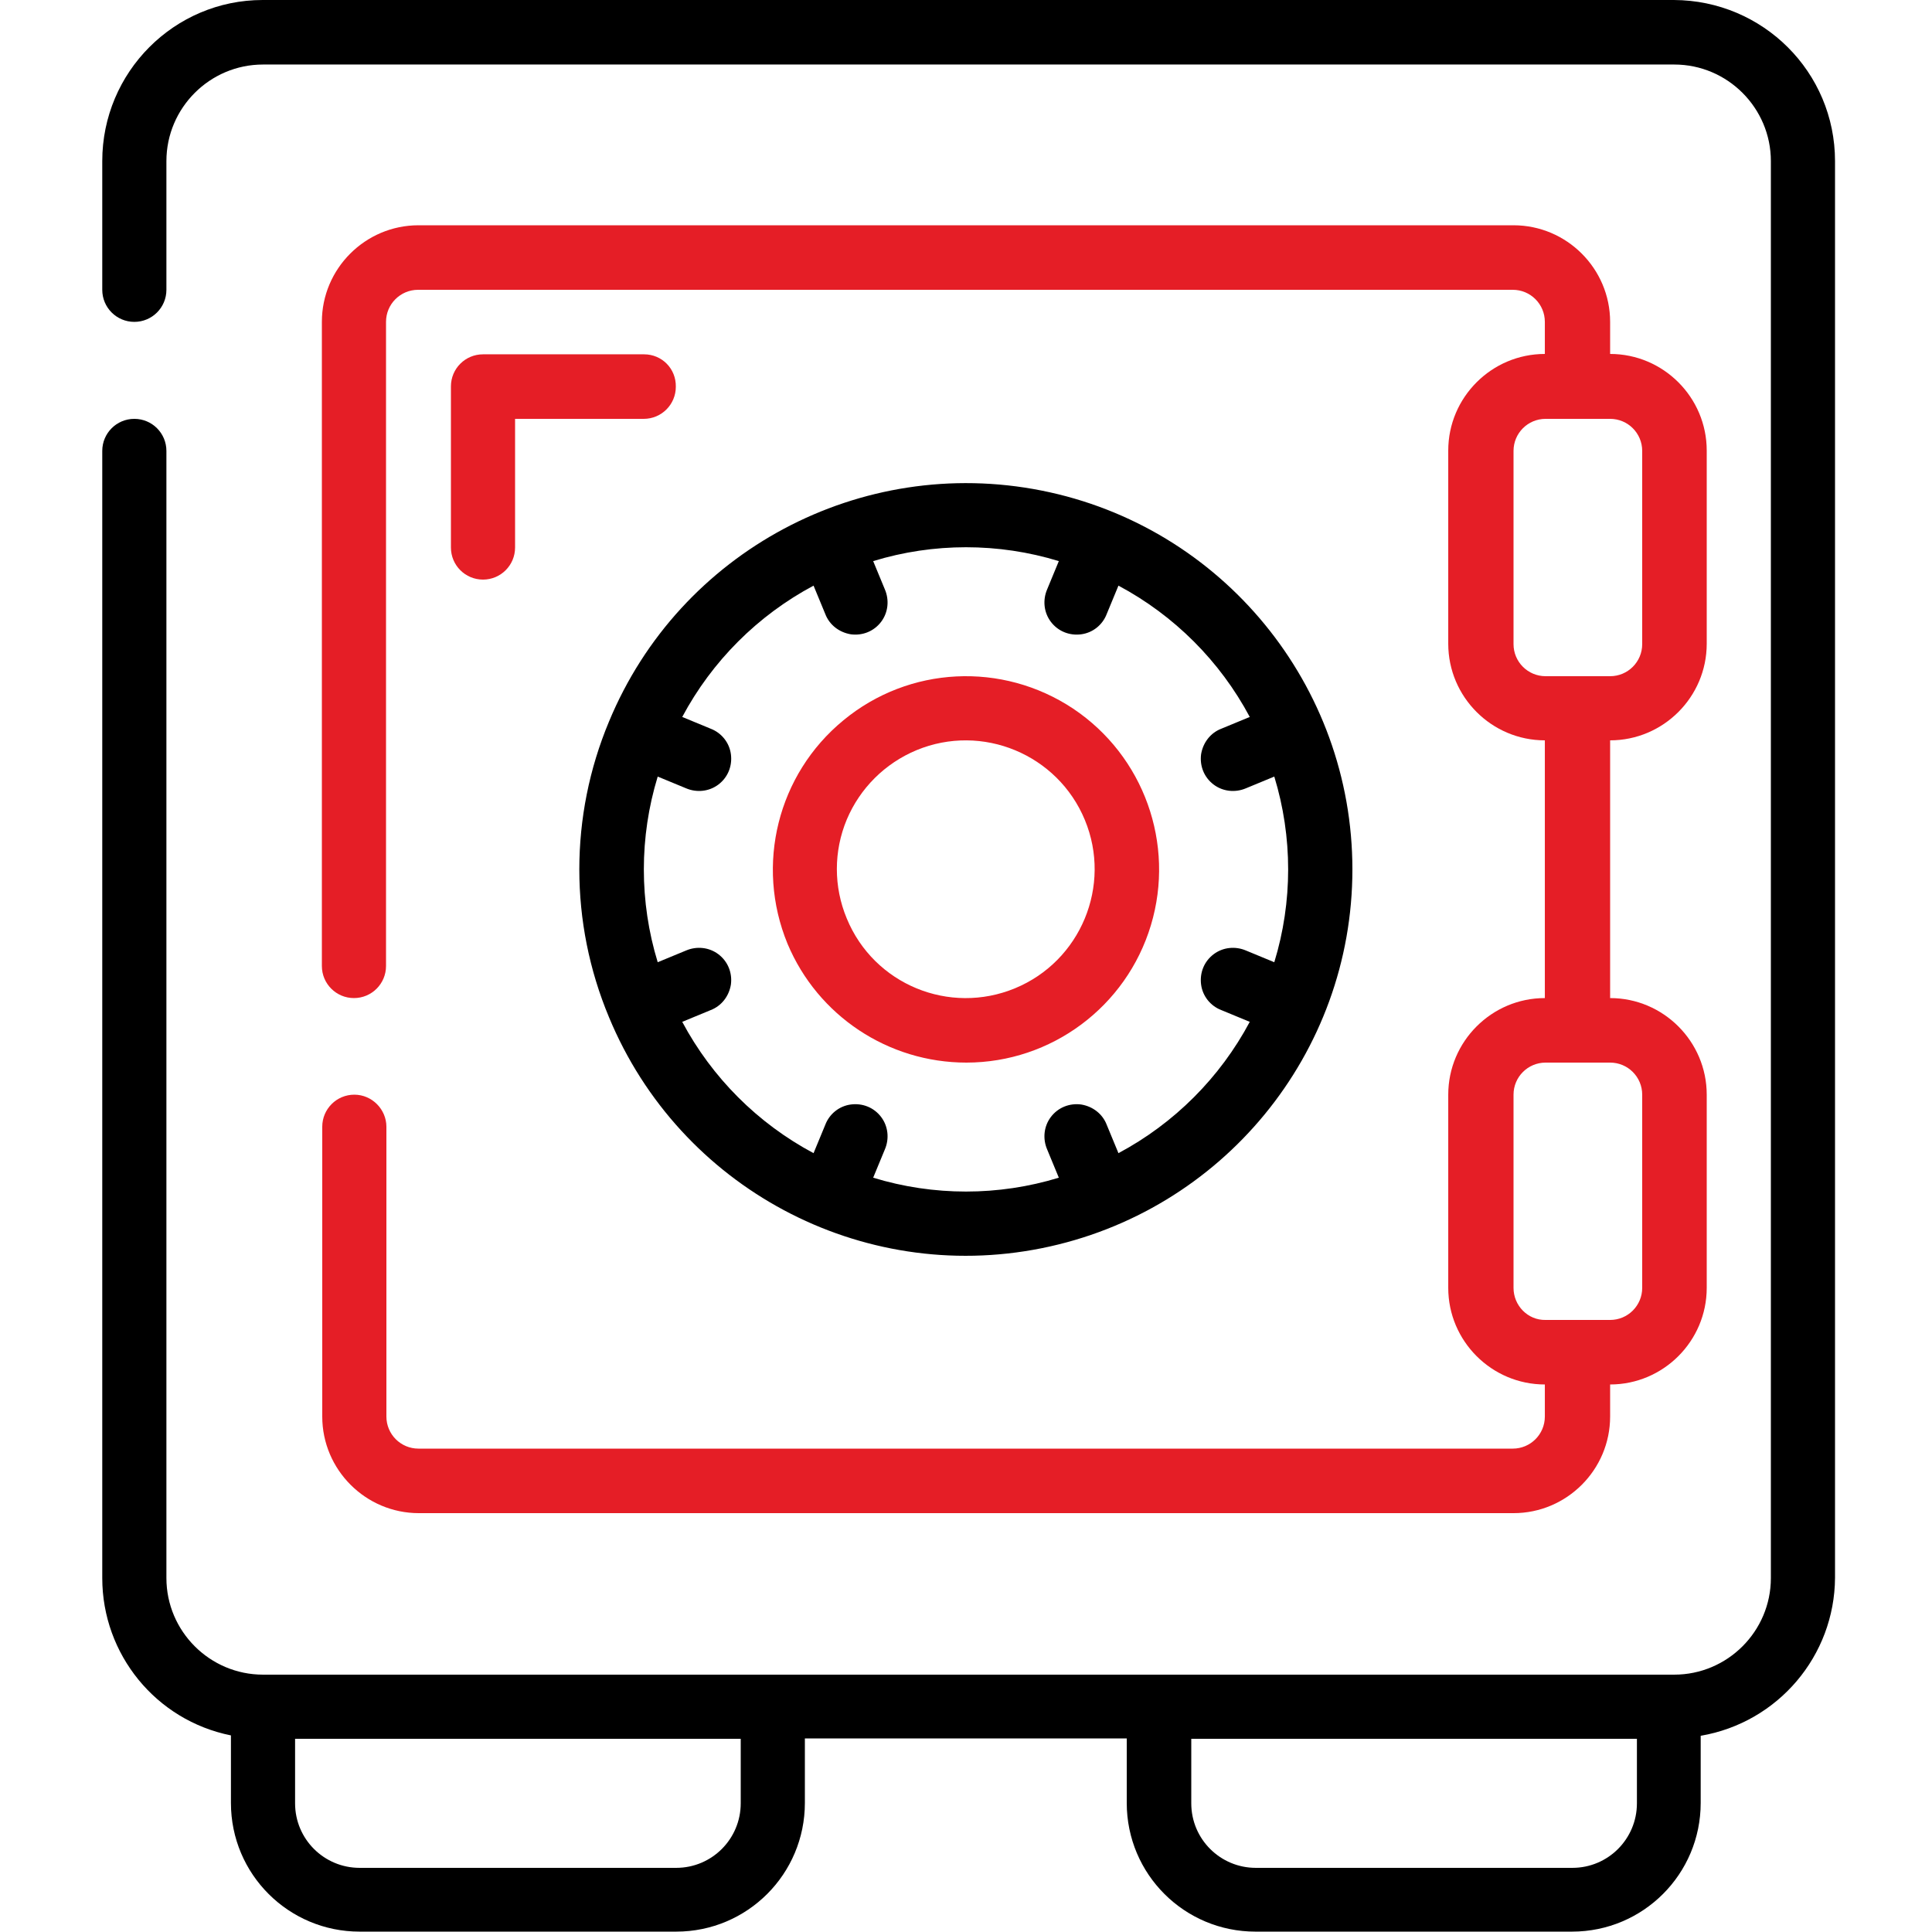
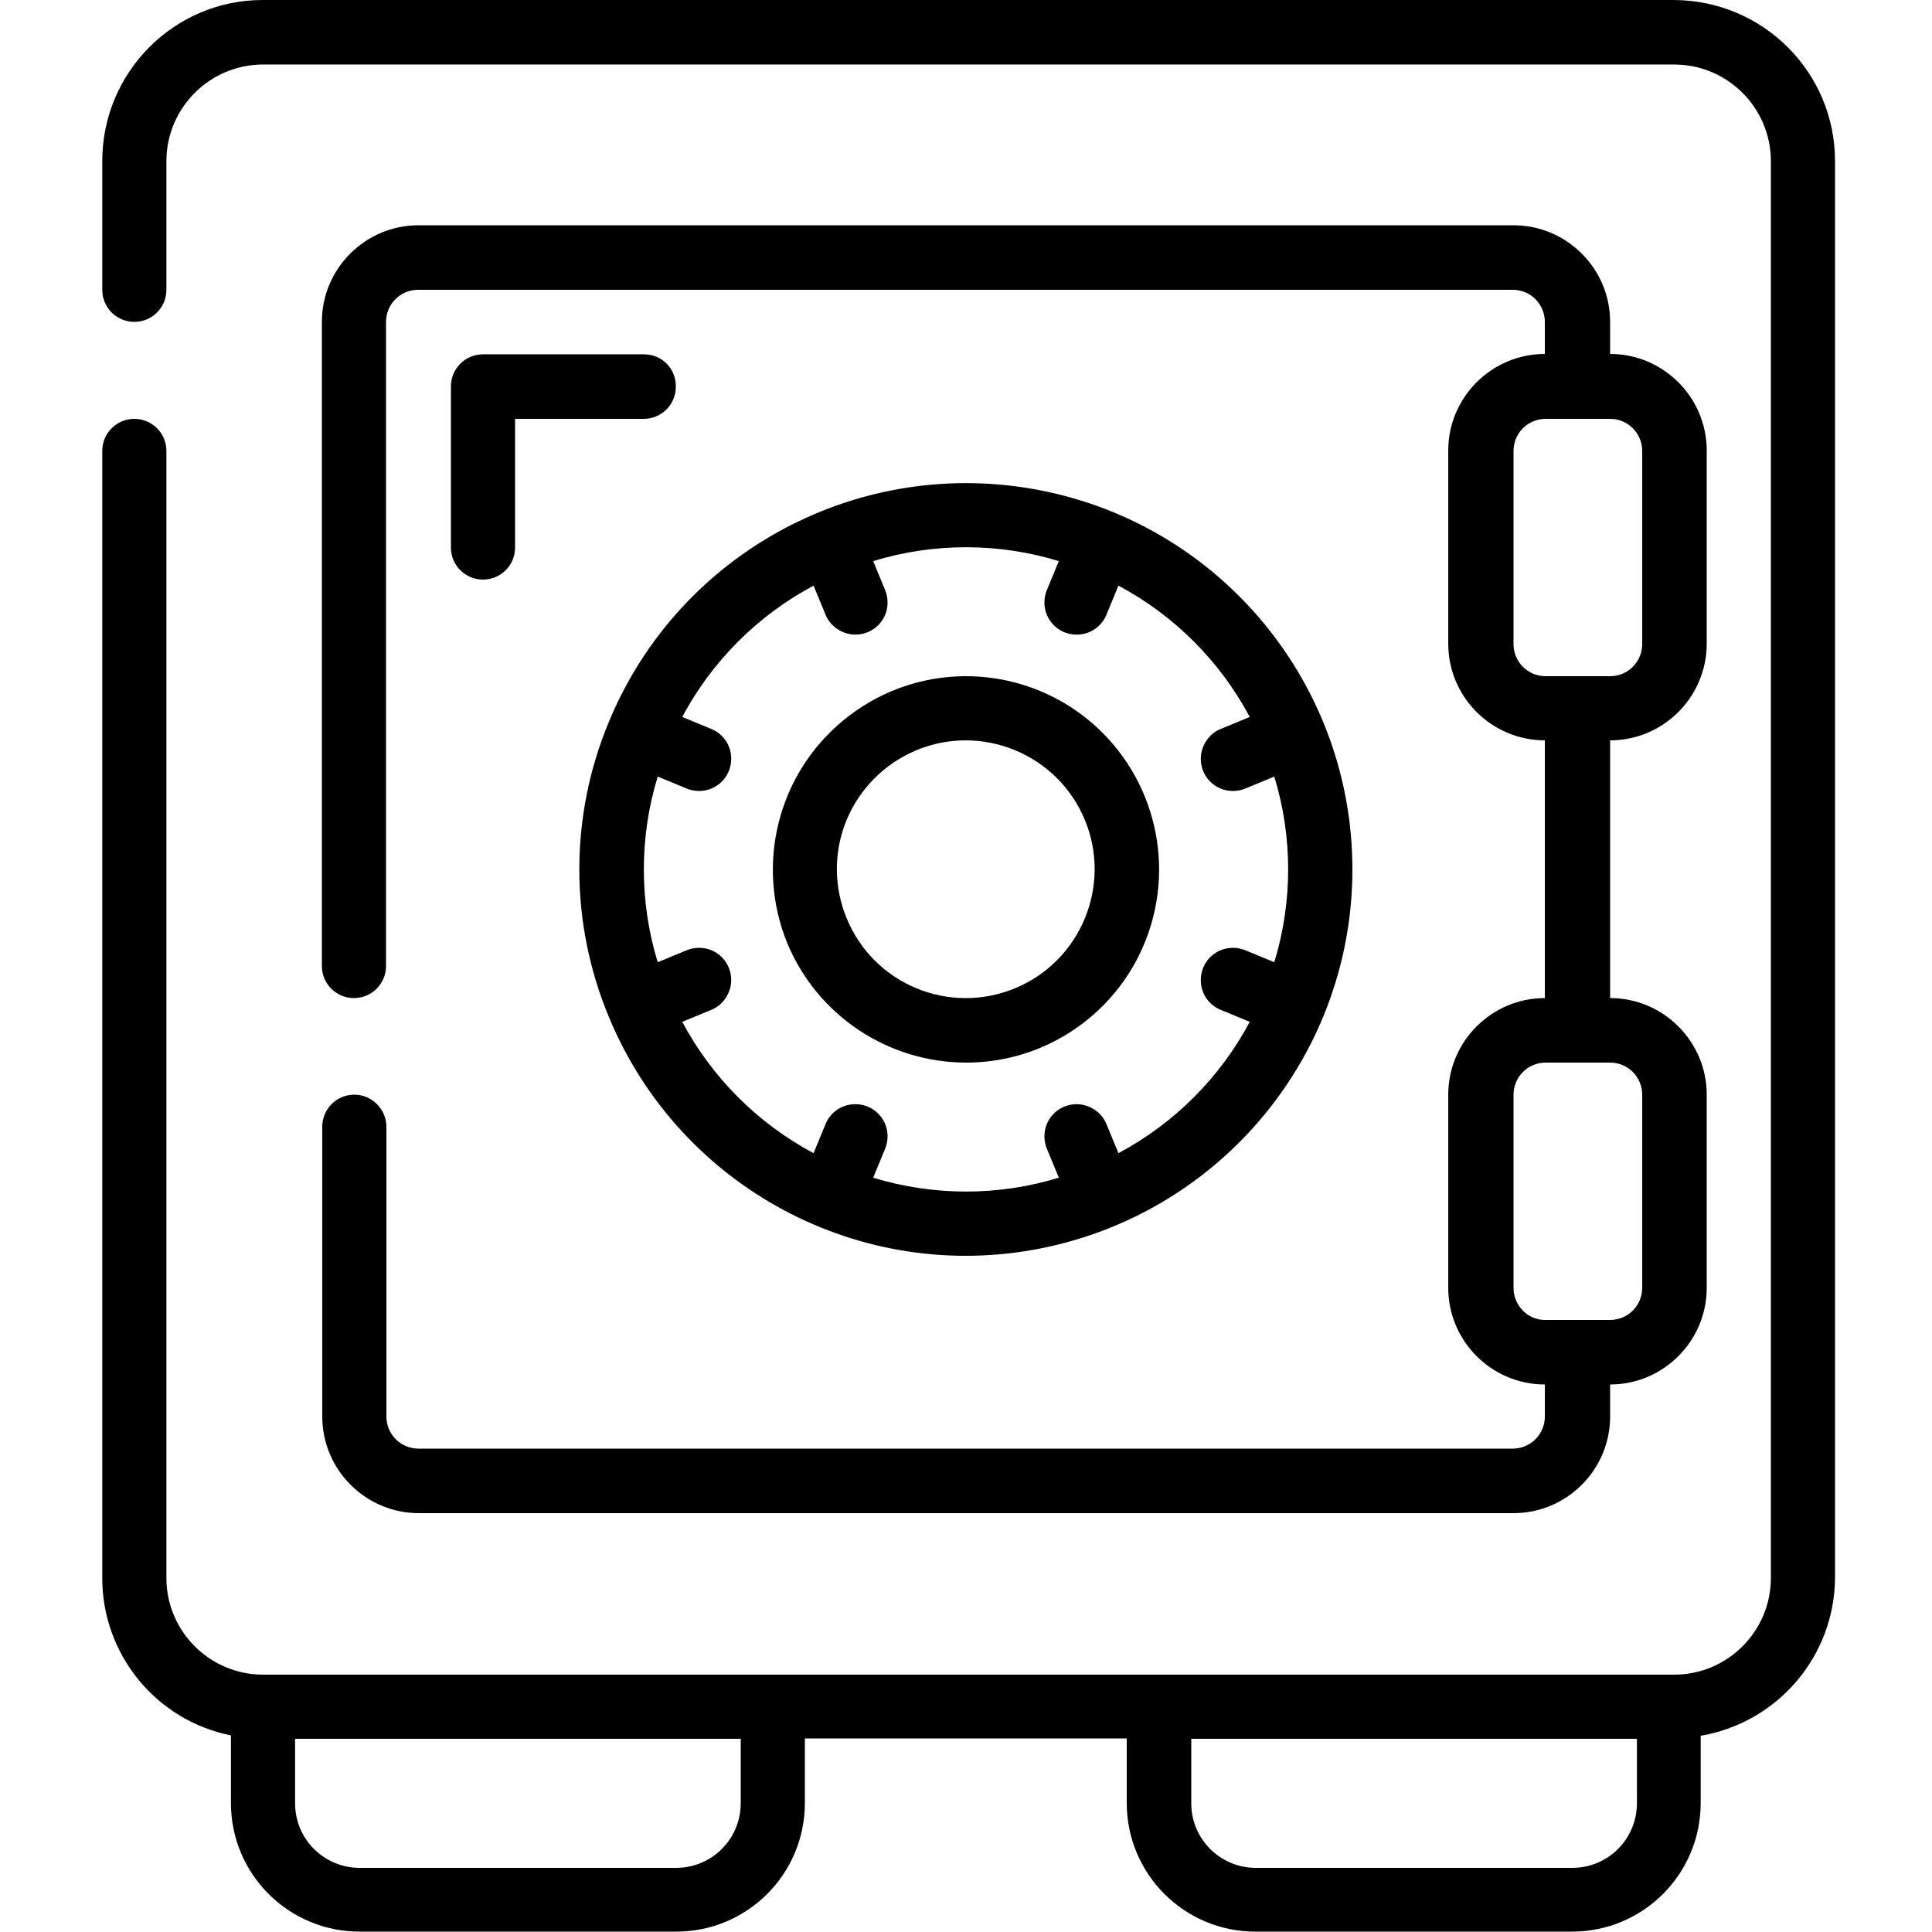
<svg xmlns="http://www.w3.org/2000/svg" version="1.1" id="Layer_1" x="0px" y="0px" viewBox="0 0 512 512" style="enable-background:new 0 0 512 512;" xml:space="preserve">
-   <style type="text/css">
- 	.st0{fill:#E51E26;}
- </style>
  <g id="Page-1">
    <g>
-       <path id="Shape" d="M61.2,459.9v17.9c0,18.9,15.3,34.1,34.1,34.1h83.9c18.9,0,34.1-15.3,34.1-34.1v-17.1h85.3v17.1    c0,18.9,15.3,34.1,34.1,34.1h83.9c18.9,0,34.1-15.3,34.1-34.1v-17.8c20.5-3.5,35.5-21.2,35.6-41.9V42.7    c0-23.6-19.1-42.6-42.7-42.7h-374C46.2,0,27.1,19.1,27.1,42.7v34.1c0,4.7,3.8,8.5,8.5,8.5s8.5-3.8,8.5-8.5V42.7    c0-14.1,11.5-25.6,25.6-25.6h374c14.1,0,25.6,11.5,25.6,25.6v375.5c0,14.1-11.5,25.6-25.6,25.6h-374c-14.1,0-25.6-11.5-25.6-25.6    V119.5c0-4.7-3.8-8.5-8.5-8.5s-8.5,3.8-8.5,8.5v298.7C27.1,438.4,41.3,455.9,61.2,459.9L61.2,459.9z M433.8,460.8v17.1    c0,9.4-7.6,17.1-17.1,17.1h-83.9c-9.4,0-17.1-7.6-17.1-17.1v-17.1H433.8z M196.3,460.8v17.1c0,9.4-7.6,17.1-17.1,17.1H95.3    c-9.4,0-17.1-7.6-17.1-17.1v-17.1H196.3z" />
-       <path class="st0" d="M93.9,290.1c-4.7,0-8.5,3.8-8.5,8.5v76.8c0,14.1,11.5,25.6,25.6,25.6h290.1c14.1,0,25.6-11.5,25.6-25.6v-8.5    c14.1,0,25.6-11.5,25.6-25.6v-51.2c0-14.1-11.5-25.6-25.6-25.6v-68.3c14.1,0,25.6-11.5,25.6-25.6v-51.2    c0-14.1-11.5-25.6-25.6-25.6v-8.5c0-14.1-11.5-25.6-25.6-25.6H110.9c-14.1,0-25.6,11.5-25.6,25.6V256c0,4.7,3.8,8.5,8.5,8.5    c4.7,0,8.5-3.8,8.5-8.5V85.3c0-4.7,3.8-8.5,8.5-8.5h290.1c4.7,0,8.5,3.8,8.5,8.5v8.5c-14.1,0-25.6,11.5-25.6,25.6v51.2    c0,14.1,11.5,25.6,25.6,25.6v68.3c-14.1,0-25.6,11.5-25.6,25.6v51.2c0,14.1,11.5,25.6,25.6,25.6v8.5c0,4.7-3.8,8.5-8.5,8.5H110.9    c-4.7,0-8.5-3.8-8.5-8.5v-76.8C102.4,294,98.6,290.1,93.9,290.1z M401.1,170.7v-51.2c0-4.7,3.8-8.5,8.5-8.5h17.1    c4.7,0,8.5,3.8,8.5,8.5v51.2c0,4.7-3.8,8.5-8.5,8.5h-17.1C404.9,179.2,401.1,175.4,401.1,170.7z M401.1,341.3v-51.2    c0-4.7,3.8-8.5,8.5-8.5h17.1c4.7,0,8.5,3.8,8.5,8.5v51.2c0,4.7-3.8,8.5-8.5,8.5h-17.1C404.9,349.9,401.1,346,401.1,341.3z" />
-       <path d="M161.4,269.6c18.7,45.1,66.7,70.8,114.6,61.2s82.4-51.6,82.4-100.4S323.9,139.5,276,130c-47.9-9.5-95.9,16.1-114.6,61.2    C150.9,216.3,150.9,244.5,161.4,269.6L161.4,269.6z M215.6,155.2l3.1,7.5c1.1,2.9,3.7,4.9,6.8,5.4c3.1,0.4,6.1-0.8,8-3.3    s2.2-5.8,1-8.6l-3.1-7.5c16-4.9,33.2-4.9,49.2,0l-3.1,7.5c-1.2,2.8-0.9,6.1,1,8.6s4.9,3.7,8,3.3c3.1-0.4,5.7-2.5,6.8-5.4l3.1-7.5    c14.8,7.9,26.9,20,34.8,34.8l-7.5,3.1c-2.9,1.1-4.9,3.7-5.4,6.8c-0.4,3.1,0.8,6.1,3.3,8s5.8,2.2,8.6,1l7.5-3.1    c4.9,16,4.9,33.2,0,49.2l-7.5-3.1c-2.8-1.2-6.1-0.9-8.6,1c-2.5,1.9-3.7,4.9-3.3,8c0.4,3.1,2.5,5.7,5.4,6.8l7.5,3.1    c-7.9,14.8-20,26.9-34.8,34.8l-3.1-7.5c-1.1-2.9-3.7-4.9-6.8-5.4c-3.1-0.4-6.1,0.8-8,3.3c-1.9,2.5-2.2,5.8-1,8.6l3.1,7.5    c-16,4.9-33.2,4.9-49.2,0l3.1-7.5c1.2-2.8,0.9-6.1-1-8.6c-1.9-2.5-4.9-3.7-8-3.3c-3.1,0.4-5.7,2.5-6.8,5.4l-3.1,7.5    c-14.8-7.9-26.9-20-34.8-34.8l7.5-3.1c2.9-1.1,4.9-3.7,5.4-6.8c0.4-3.1-0.8-6.1-3.3-8c-2.5-1.9-5.8-2.2-8.6-1l-7.5,3.1    c-4.9-16-4.9-33.2,0-49.2l7.5,3.1c2.8,1.2,6.1,0.9,8.6-1c2.5-1.9,3.7-4.9,3.3-8c-0.4-3.1-2.5-5.7-5.4-6.8l-7.5-3.1    C188.7,175.2,200.8,163.1,215.6,155.2L215.6,155.2z" />
-       <path class="st0" d="M256.1,281.6c22.5,0,42.4-14.8,48.9-36.4c6.5-21.6-1.9-44.9-20.6-57.4c-18.8-12.5-43.5-11.3-60.9,3.1    c-17.4,14.3-23.4,38.3-14.8,59.2C216.7,269.2,235.4,281.6,256.1,281.6z M242.9,198.8c17.4-7.2,37.4,1.1,44.6,18.5    s-1.1,37.4-18.5,44.6c-17.4,7.2-37.4-1-44.6-18.5c-3.5-8.4-3.5-17.8,0-26.2C227.9,208.9,234.5,202.3,242.9,198.8z" />
-       <path class="st0" d="M170.7,93.9H128c-4.7,0-8.5,3.8-8.5,8.5v42.7c0,4.7,3.8,8.5,8.5,8.5c4.7,0,8.5-3.8,8.5-8.5v-34.1h34.1    c4.7,0,8.5-3.8,8.5-8.5C179.2,97.7,175.4,93.9,170.7,93.9z" />
+       <path id="Shape" d="M61.2,459.9v17.9c0,18.9,15.3,34.1,34.1,34.1h83.9c18.9,0,34.1-15.3,34.1-34.1v-17.1h85.3v17.1    c0,18.9,15.3,34.1,34.1,34.1h83.9c18.9,0,34.1-15.3,34.1-34.1V460c20.5-3.5,35.5-21.2,35.6-41.9V42.7c0-23.6-19.1-42.6-42.7-42.7    h-374C46.2,0,27.1,19.1,27.1,42.7v34.1c0,4.7,3.8,8.5,8.5,8.5s8.5-3.8,8.5-8.5V42.7c0-14.1,11.5-25.6,25.6-25.6h374    c14.1,0,25.6,11.5,25.6,25.6v375.5c0,14.1-11.5,25.6-25.6,25.6h-374c-14.1,0-25.6-11.5-25.6-25.6V119.5c0-4.7-3.8-8.5-8.5-8.5    s-8.5,3.8-8.5,8.5v298.7C27.1,438.4,41.3,455.9,61.2,459.9L61.2,459.9z M433.8,460.8v17.1c0,9.4-7.6,17.1-17.1,17.1h-83.9    c-9.4,0-17.1-7.6-17.1-17.1v-17.1H433.8z M196.3,460.8v17.1c0,9.4-7.6,17.1-17.1,17.1H95.3c-9.4,0-17.1-7.6-17.1-17.1v-17.1H196.3    z" />
+       <path d="M93.9,290.1c-4.7,0-8.5,3.8-8.5,8.5v76.8c0,14.1,11.5,25.6,25.6,25.6h290.1c14.1,0,25.6-11.5,25.6-25.6v-8.5    c14.1,0,25.6-11.5,25.6-25.6v-51.2c0-14.1-11.5-25.6-25.6-25.6v-68.3c14.1,0,25.6-11.5,25.6-25.6v-51.2    c0-14.1-11.5-25.6-25.6-25.6v-8.5c0-14.1-11.5-25.6-25.6-25.6H110.9c-14.1,0-25.6,11.5-25.6,25.6V256c0,4.7,3.8,8.5,8.5,8.5    s8.5-3.8,8.5-8.5V85.3c0-4.7,3.8-8.5,8.5-8.5h290.1c4.7,0,8.5,3.8,8.5,8.5v8.5c-14.1,0-25.6,11.5-25.6,25.6v51.2    c0,14.1,11.5,25.6,25.6,25.6v68.3c-14.1,0-25.6,11.5-25.6,25.6v51.2c0,14.1,11.5,25.6,25.6,25.6v8.5c0,4.7-3.8,8.5-8.5,8.5h-290    c-4.7,0-8.5-3.8-8.5-8.5v-76.8C102.4,294,98.6,290.1,93.9,290.1z M401.1,170.7v-51.2c0-4.7,3.8-8.5,8.5-8.5h17.1    c4.7,0,8.5,3.8,8.5,8.5v51.2c0,4.7-3.8,8.5-8.5,8.5h-17.1C404.9,179.2,401.1,175.4,401.1,170.7z M401.1,341.3v-51.2    c0-4.7,3.8-8.5,8.5-8.5h17.1c4.7,0,8.5,3.8,8.5,8.5v51.2c0,4.7-3.8,8.5-8.5,8.5h-17.1C404.9,349.9,401.1,346,401.1,341.3z" />
+       <path d="M161.4,269.6c18.7,45.1,66.7,70.8,114.6,61.2s82.4-51.6,82.4-100.4S323.9,139.5,276,130s-95.9,16.1-114.6,61.2    C150.9,216.3,150.9,244.5,161.4,269.6L161.4,269.6z M215.6,155.2l3.1,7.5c1.1,2.9,3.7,4.9,6.8,5.4c3.1,0.4,6.1-0.8,8-3.3    s2.2-5.8,1-8.6l-3.1-7.5c16-4.9,33.2-4.9,49.2,0l-3.1,7.5c-1.2,2.8-0.9,6.1,1,8.6s4.9,3.7,8,3.3s5.7-2.5,6.8-5.4l3.1-7.5    c14.8,7.9,26.9,20,34.8,34.8l-7.5,3.1c-2.9,1.1-4.9,3.7-5.4,6.8c-0.4,3.1,0.8,6.1,3.3,8s5.8,2.2,8.6,1l7.5-3.1    c4.9,16,4.9,33.2,0,49.2l-7.5-3.1c-2.8-1.2-6.1-0.9-8.6,1s-3.7,4.9-3.3,8c0.4,3.1,2.5,5.7,5.4,6.8l7.5,3.1    c-7.9,14.8-20,26.9-34.8,34.8l-3.1-7.5c-1.1-2.9-3.7-4.9-6.8-5.4c-3.1-0.4-6.1,0.8-8,3.3s-2.2,5.8-1,8.6l3.1,7.5    c-16,4.9-33.2,4.9-49.2,0l3.1-7.5c1.2-2.8,0.9-6.1-1-8.6s-4.9-3.7-8-3.3c-3.1,0.4-5.7,2.5-6.8,5.4l-3.1,7.5    c-14.8-7.9-26.9-20-34.8-34.8l7.5-3.1c2.9-1.1,4.9-3.7,5.4-6.8c0.4-3.1-0.8-6.1-3.3-8s-5.8-2.2-8.6-1l-7.5,3.1    c-4.9-16-4.9-33.2,0-49.2l7.5,3.1c2.8,1.2,6.1,0.9,8.6-1s3.7-4.9,3.3-8s-2.5-5.7-5.4-6.8l-7.5-3.1    C188.7,175.2,200.8,163.1,215.6,155.2L215.6,155.2z" />
+       <path d="M256.1,281.6c22.5,0,42.4-14.8,48.9-36.4s-1.9-44.9-20.6-57.4c-18.8-12.5-43.5-11.3-60.9,3.1    c-17.4,14.3-23.4,38.3-14.8,59.2C216.7,269.2,235.4,281.6,256.1,281.6z M242.9,198.8c17.4-7.2,37.4,1.1,44.6,18.5    s-1.1,37.4-18.5,44.6c-17.4,7.2-37.4-1-44.6-18.5c-3.5-8.4-3.5-17.8,0-26.2C227.9,208.9,234.5,202.3,242.9,198.8z" />
+       <path d="M170.7,93.9H128c-4.7,0-8.5,3.8-8.5,8.5v42.7c0,4.7,3.8,8.5,8.5,8.5s8.5-3.8,8.5-8.5V111h34.1c4.7,0,8.5-3.8,8.5-8.5    C179.2,97.7,175.4,93.9,170.7,93.9z" />
    </g>
  </g>
</svg>
